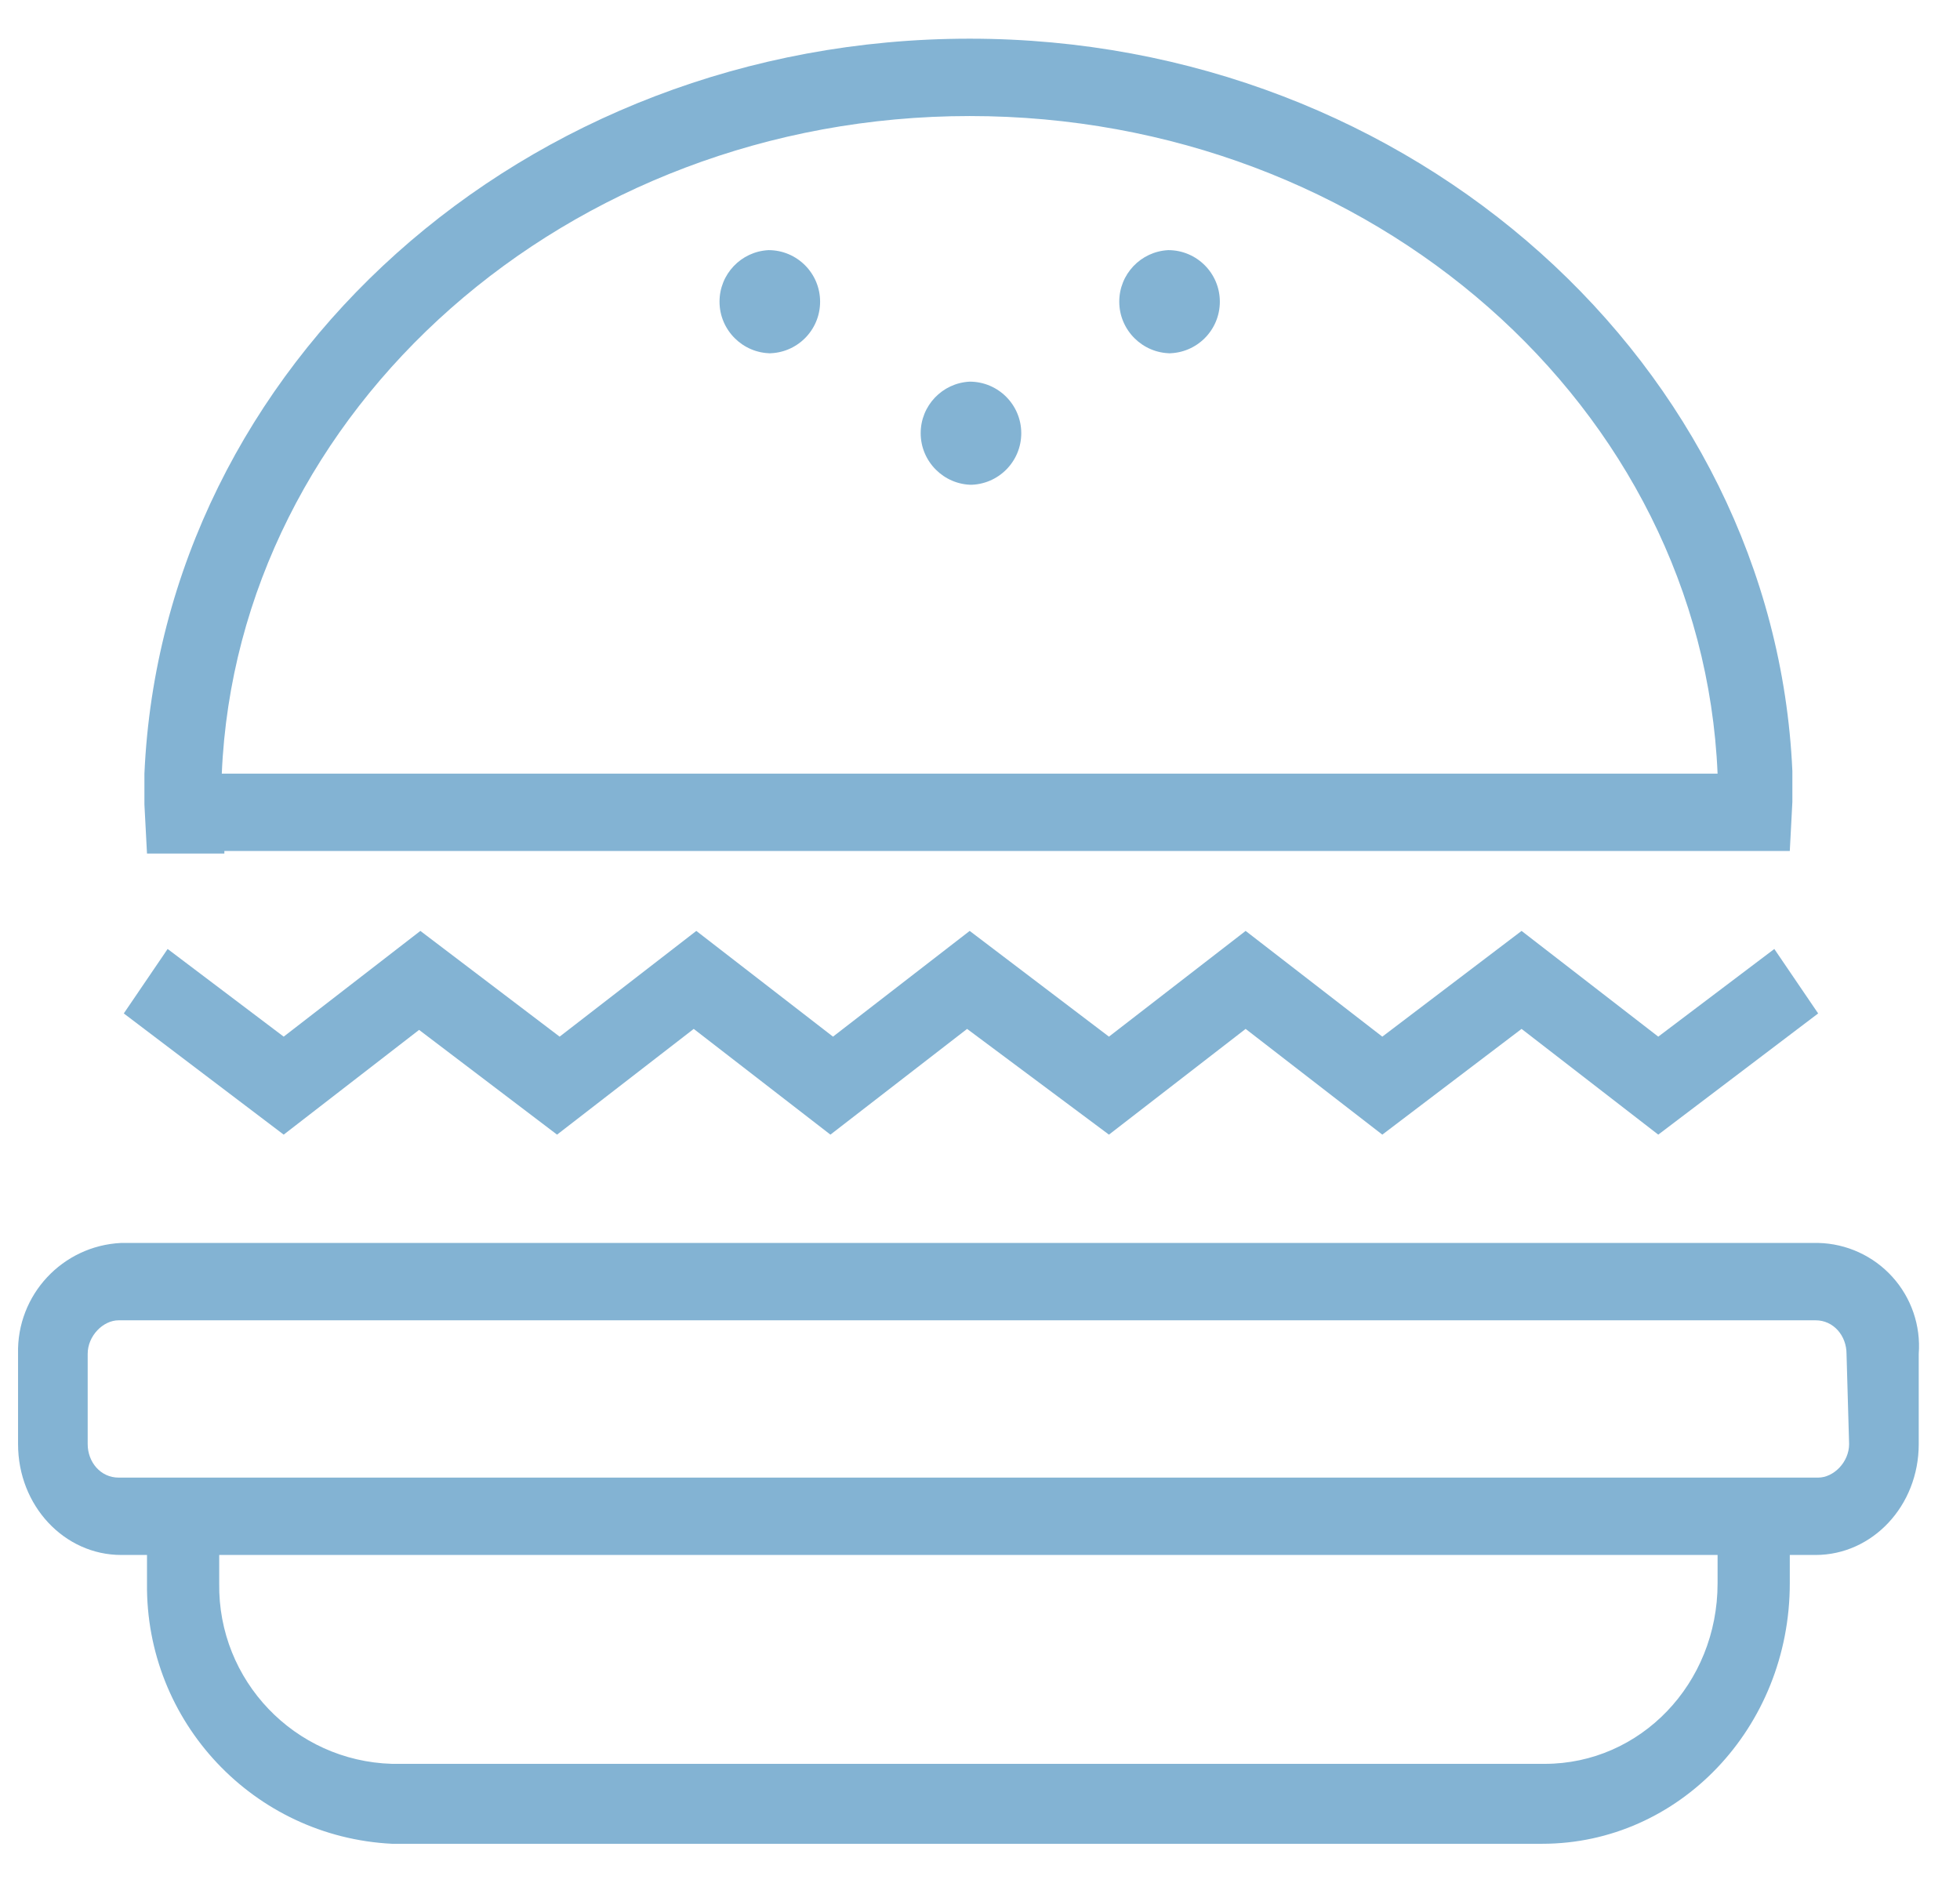
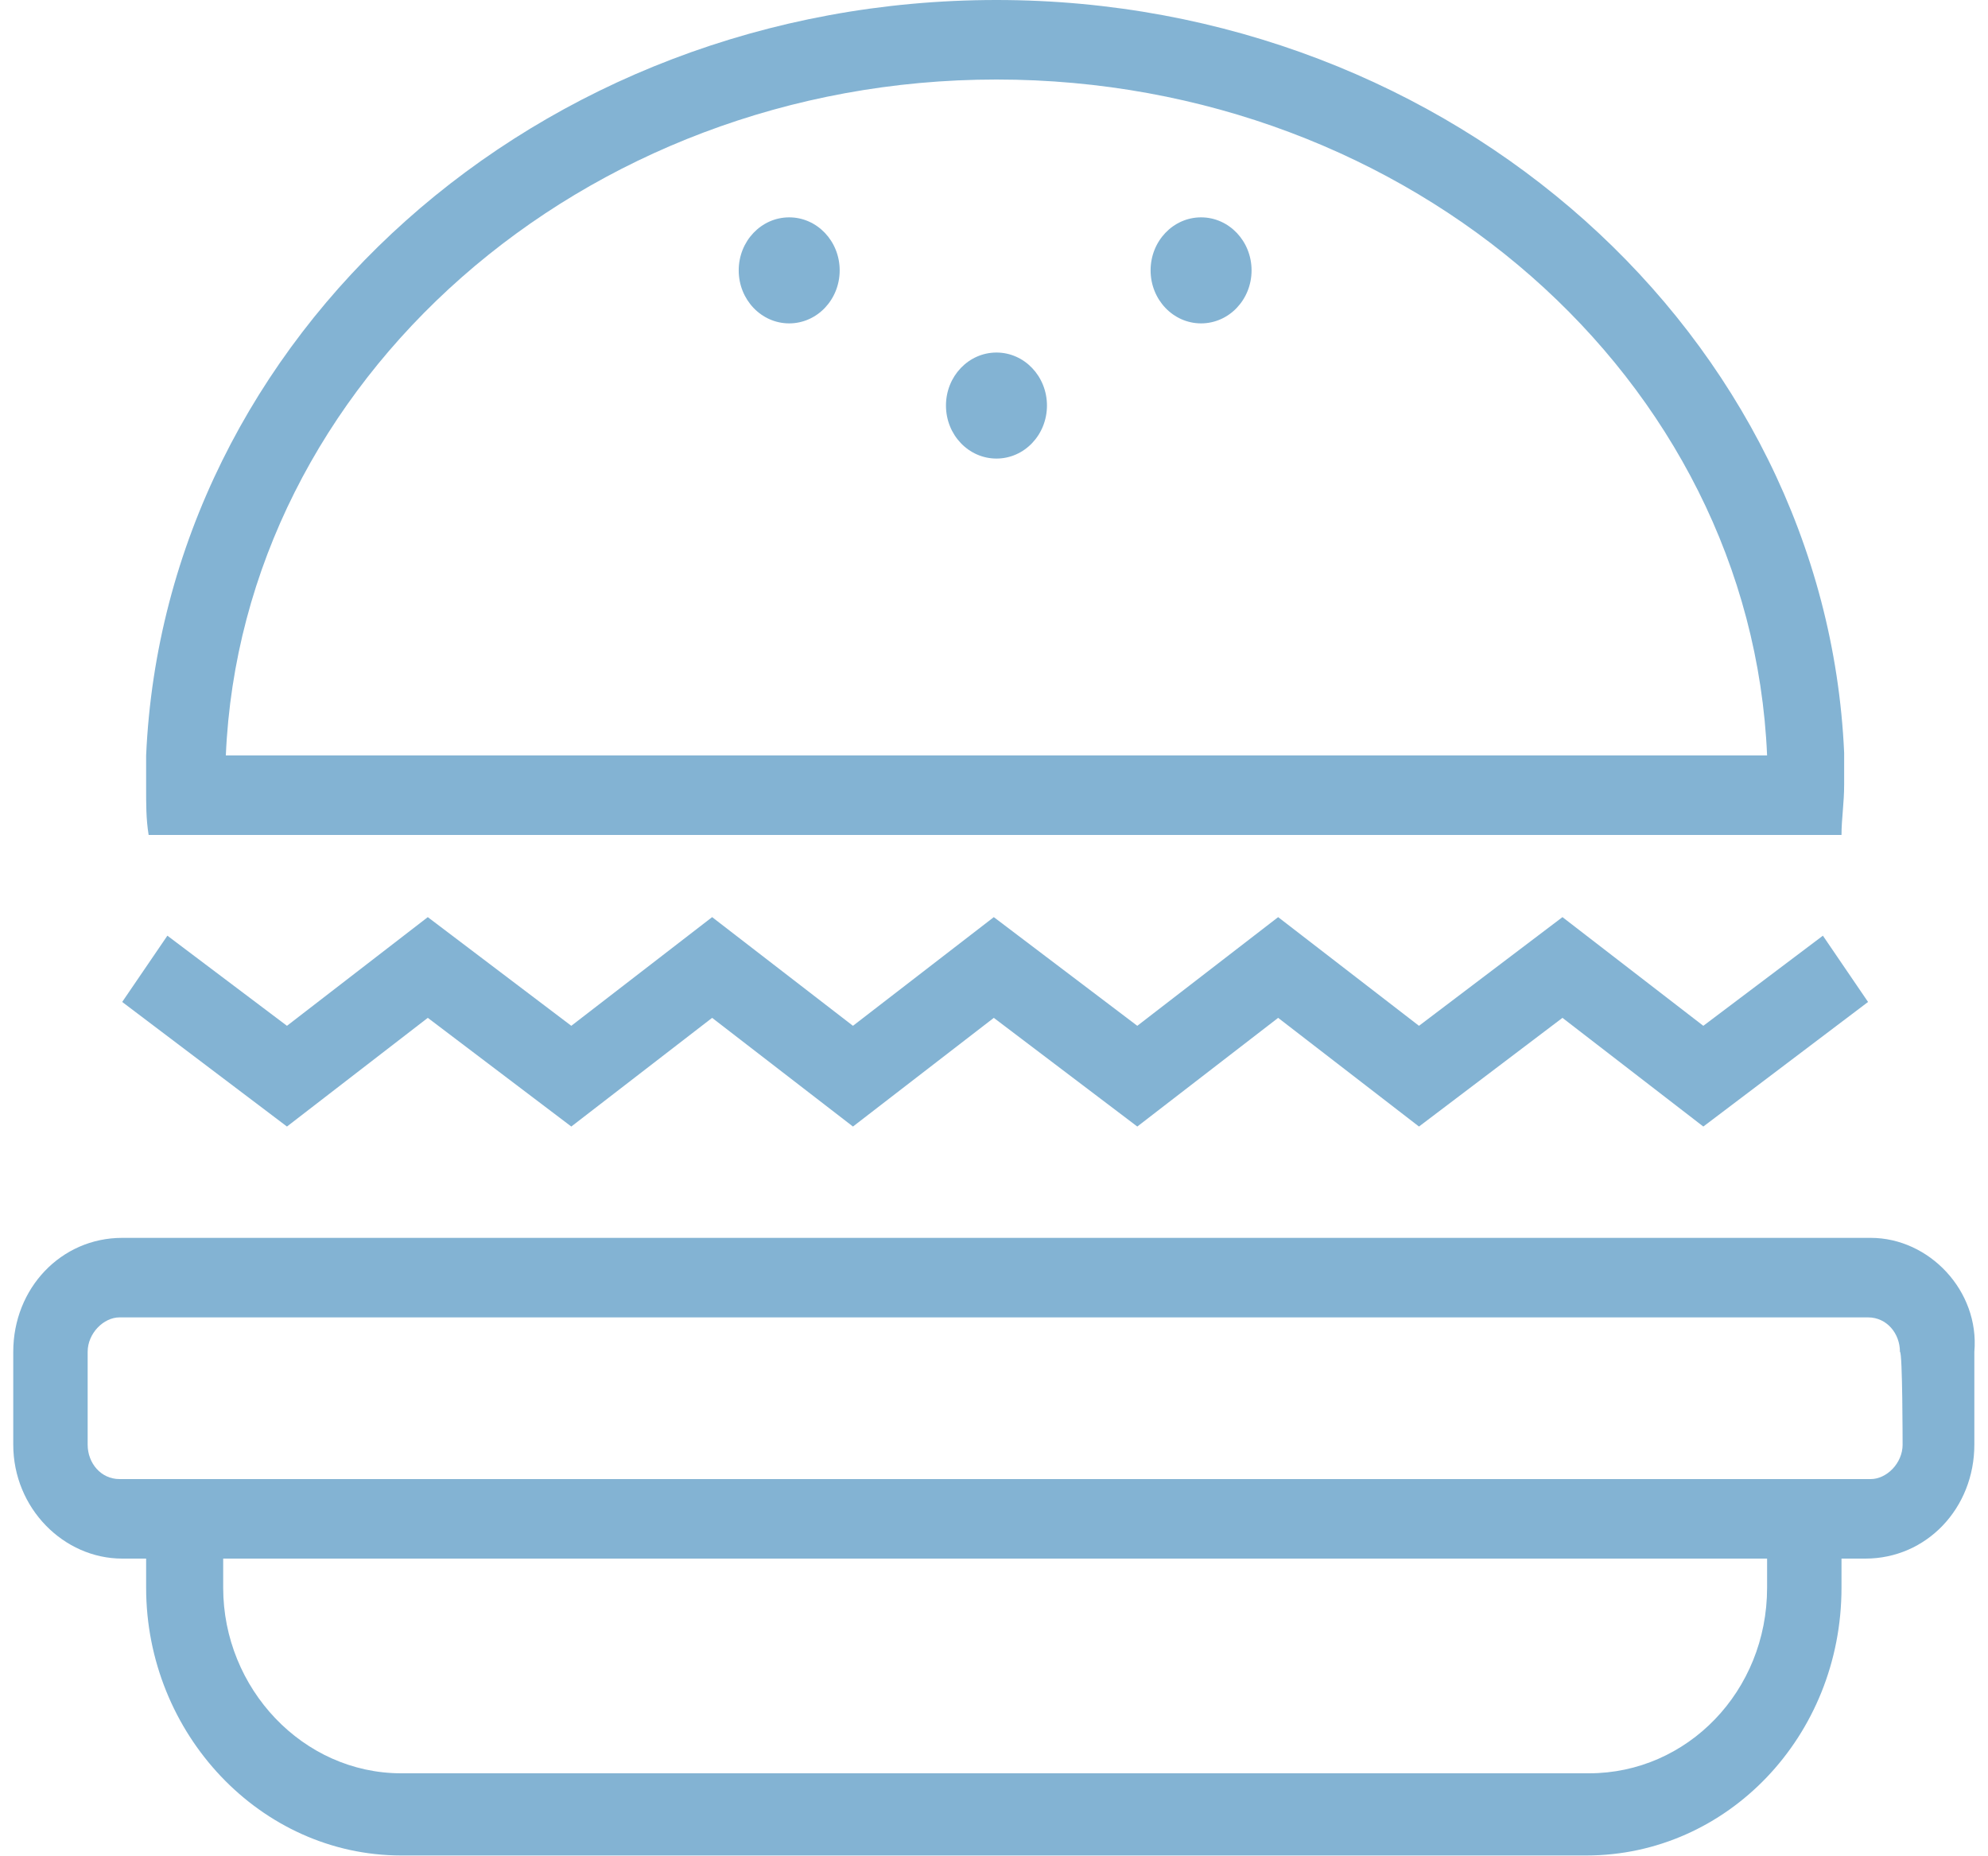
- <svg xmlns="http://www.w3.org/2000/svg" width="76" height="73" fill="none">
-   <path d="M70.5 48.2H4.7a4.2 4.2 0 0 0-4 4.3V56c0 2.4 1.8 4.3 4 4.3h1v1.1a10 10 0 0 0 9.5 10.1h44.6c5.3 0 9.6-4.5 9.6-10.1v-1.1h1c2.2 0 4-1.9 4-4.3v-3.5a4 4 0 0 0-3.9-4.3Zm-3.9 13.2c0 3.9-3 7-6.7 7H15.2a6.9 6.9 0 0 1-6.7-7v-1.1h58.1v1.1Zm5.1-5.4c0 .7-.6 1.3-1.2 1.3H4.6c-.7 0-1.2-.6-1.2-1.3v-3.5c0-.7.6-1.3 1.2-1.3h65.8c.7 0 1.2.6 1.2 1.3l.1 3.5ZM16.2 39.9l5.4 4.1 5.3-4.1 5.3 4.1 5.3-4.1L43 44l5.3-4.1 5.3 4.1 5.4-4.1 5.3 4.1 6.2-4.7-1.7-2.5-4.5 3.4-5.3-4.1-5.4 4.1-5.3-4.1-5.3 4.1-5.4-4.1-5.3 4.1-5.3-4.1-5.3 4.1-5.4-4.1-5.3 4.1-4.5-3.4-1.7 2.5L11 44l5.3-4.1ZM8.6 33h60.8l.1-1.9v-1.2C68.8 14.2 54.8 1.5 37.6 1.5 20.3 1.5 6.3 14.2 5.6 30v1.2l.1 1.9h3V33Zm29-28.5c15.6 0 28.4 11.3 29 25.5h-58C9.2 15.9 22 4.5 37.6 4.5Z" fill="#83B3D3" />
-   <path d="M37.6 18.8a2 2 0 0 0 2-2 2 2 0 0 0-2-2 2 2 0 0 0-1.9 2c0 1.1.9 2 2 2ZM29.8 13.7a2 2 0 0 0 2-2 2 2 0 0 0-2-2 2 2 0 0 0-1.9 2c0 1.1.9 2 2 2ZM45.3 13.7a2 2 0 0 0 2-2 2 2 0 0 0-2-2 2 2 0 0 0-1.9 2c0 1.1.9 2 2 2Z" fill="#83B3D3" />
+ <svg xmlns="http://www.w3.org/2000/svg" width="75" height="70" viewBox="0 0 75 70" fill="none">
+   <path d="M70.576 46.7H4.61C2.305 46.7.5 48.6.5 51v3.5c0 2.4 1.905 4.3 4.11 4.3h.903v1.1c0 5.5 4.31 10.1 9.624 10.1h44.712c5.313 0 9.624-4.5 9.624-10.1v-1.1h.902c2.306 0 4.11-1.9 4.11-4.3V51c.201-2.3-1.704-4.3-3.91-4.3Zm-3.91 13.2c0 3.9-3.008 7-6.717 7H15.137c-3.71 0-6.717-3.2-6.717-7v-1.1h58.246v1.1Zm5.113-5.4c0 .7-.602 1.3-1.203 1.3H4.51c-.702 0-1.203-.6-1.203-1.3V51c0-.7.602-1.3 1.203-1.3h65.965c.702 0 1.203.6 1.203 1.3.1 0 .1 3.5.1 3.5ZM16.14 38.4l5.413 4.1 5.313-4.1 5.313 4.1 5.314-4.1 5.413 4.1 5.314-4.1 5.313 4.1 5.413-4.1 5.314 4.1 6.215-4.7-1.704-2.5-4.511 3.4-5.314-4.1-5.413 4.1-5.313-4.1-5.314 4.1-5.413-4.1-5.314 4.1-5.313-4.1-5.313 4.1-5.414-4.1-5.313 4.1-4.511-3.4-1.705 2.5 6.216 4.7 5.313-4.1ZM8.52 31.5h60.953c0-.6.1-1.2.1-1.9v-1.2C68.871 12.7 54.836 0 37.593 0 20.249 0 6.214 12.7 5.513 28.5v1.2c0 .6-.005 1.2.095 1.8H8.52ZM37.593 3c15.64 0 28.471 11.3 29.073 25.5H8.52C9.122 14.4 21.954 3 37.593 3Z" fill="#83B3D3" />
+   <path d="M37.593 17.3c1.052 0 1.905-.895 1.905-2s-.853-2-1.905-2-1.905.895-1.905 2 .853 2 1.905 2ZM29.773 12.2c1.052 0 1.905-.895 1.905-2s-.853-2-1.905-2-1.904.895-1.904 2 .852 2 1.904 2ZM45.312 12.2c1.052 0 1.905-.895 1.905-2s-.853-2-1.905-2-1.904.895-1.904 2 .852 2 1.904 2Z" fill="#83B3D3" />
</svg>
